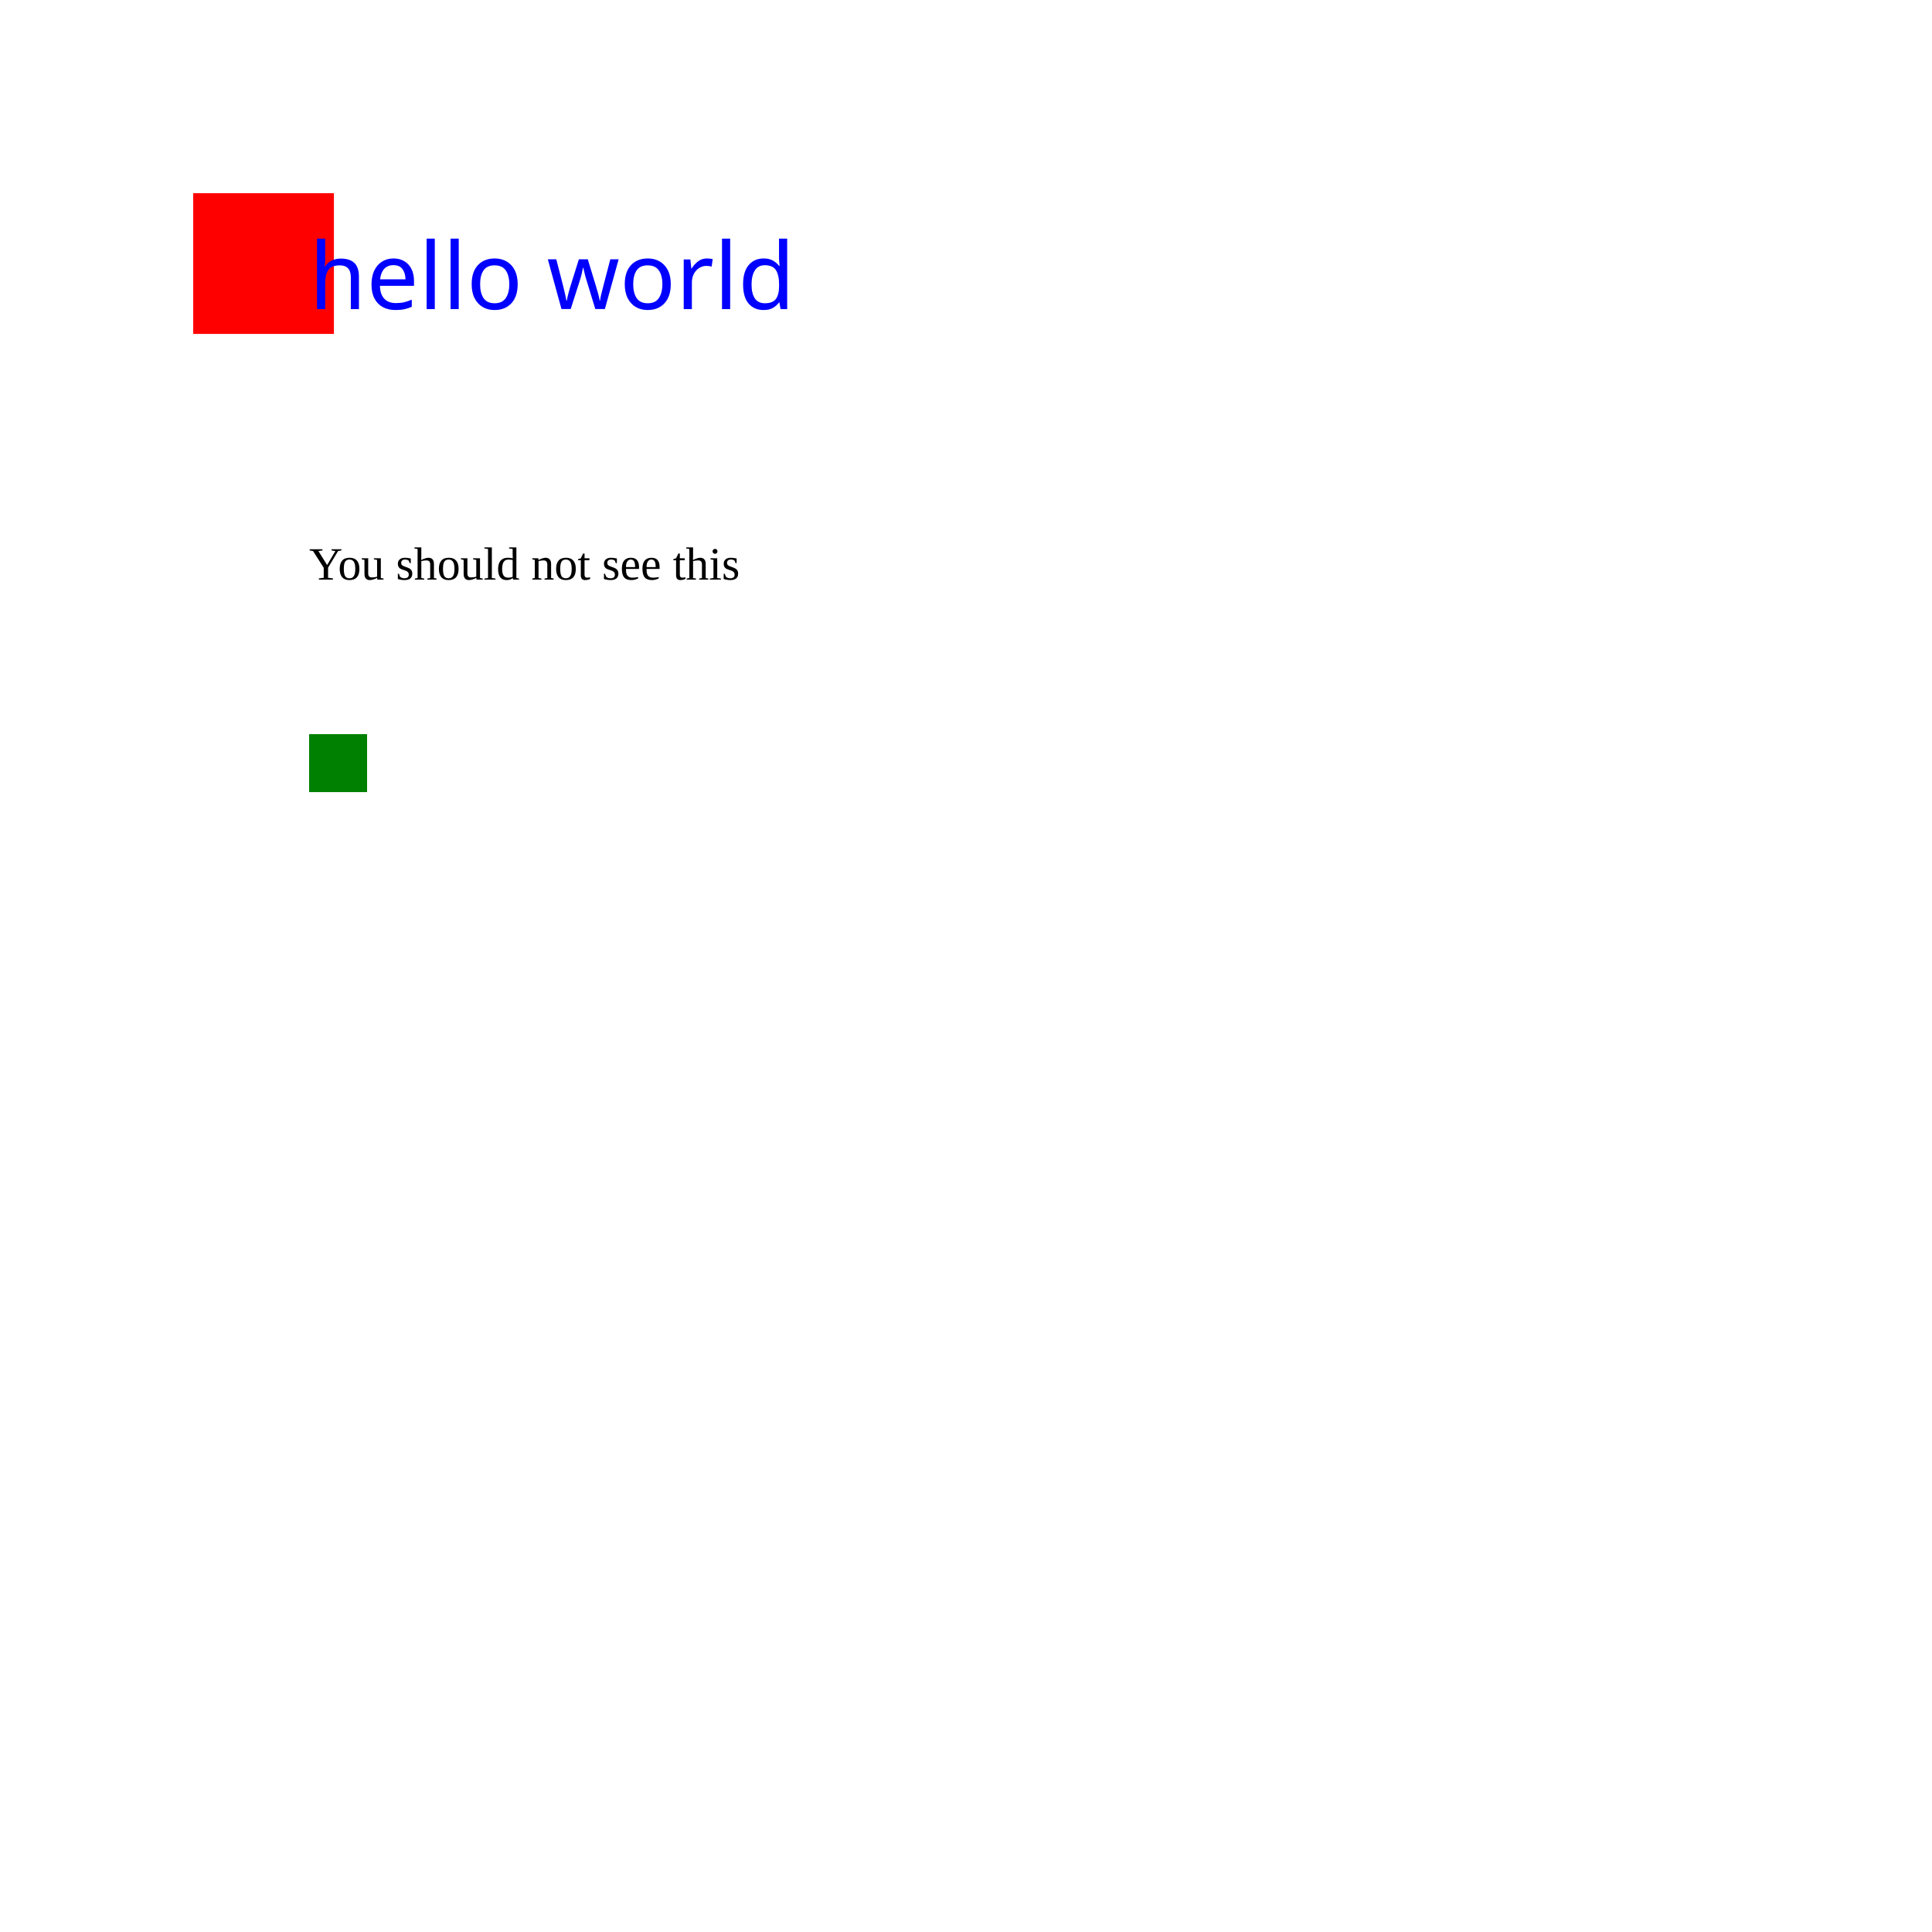
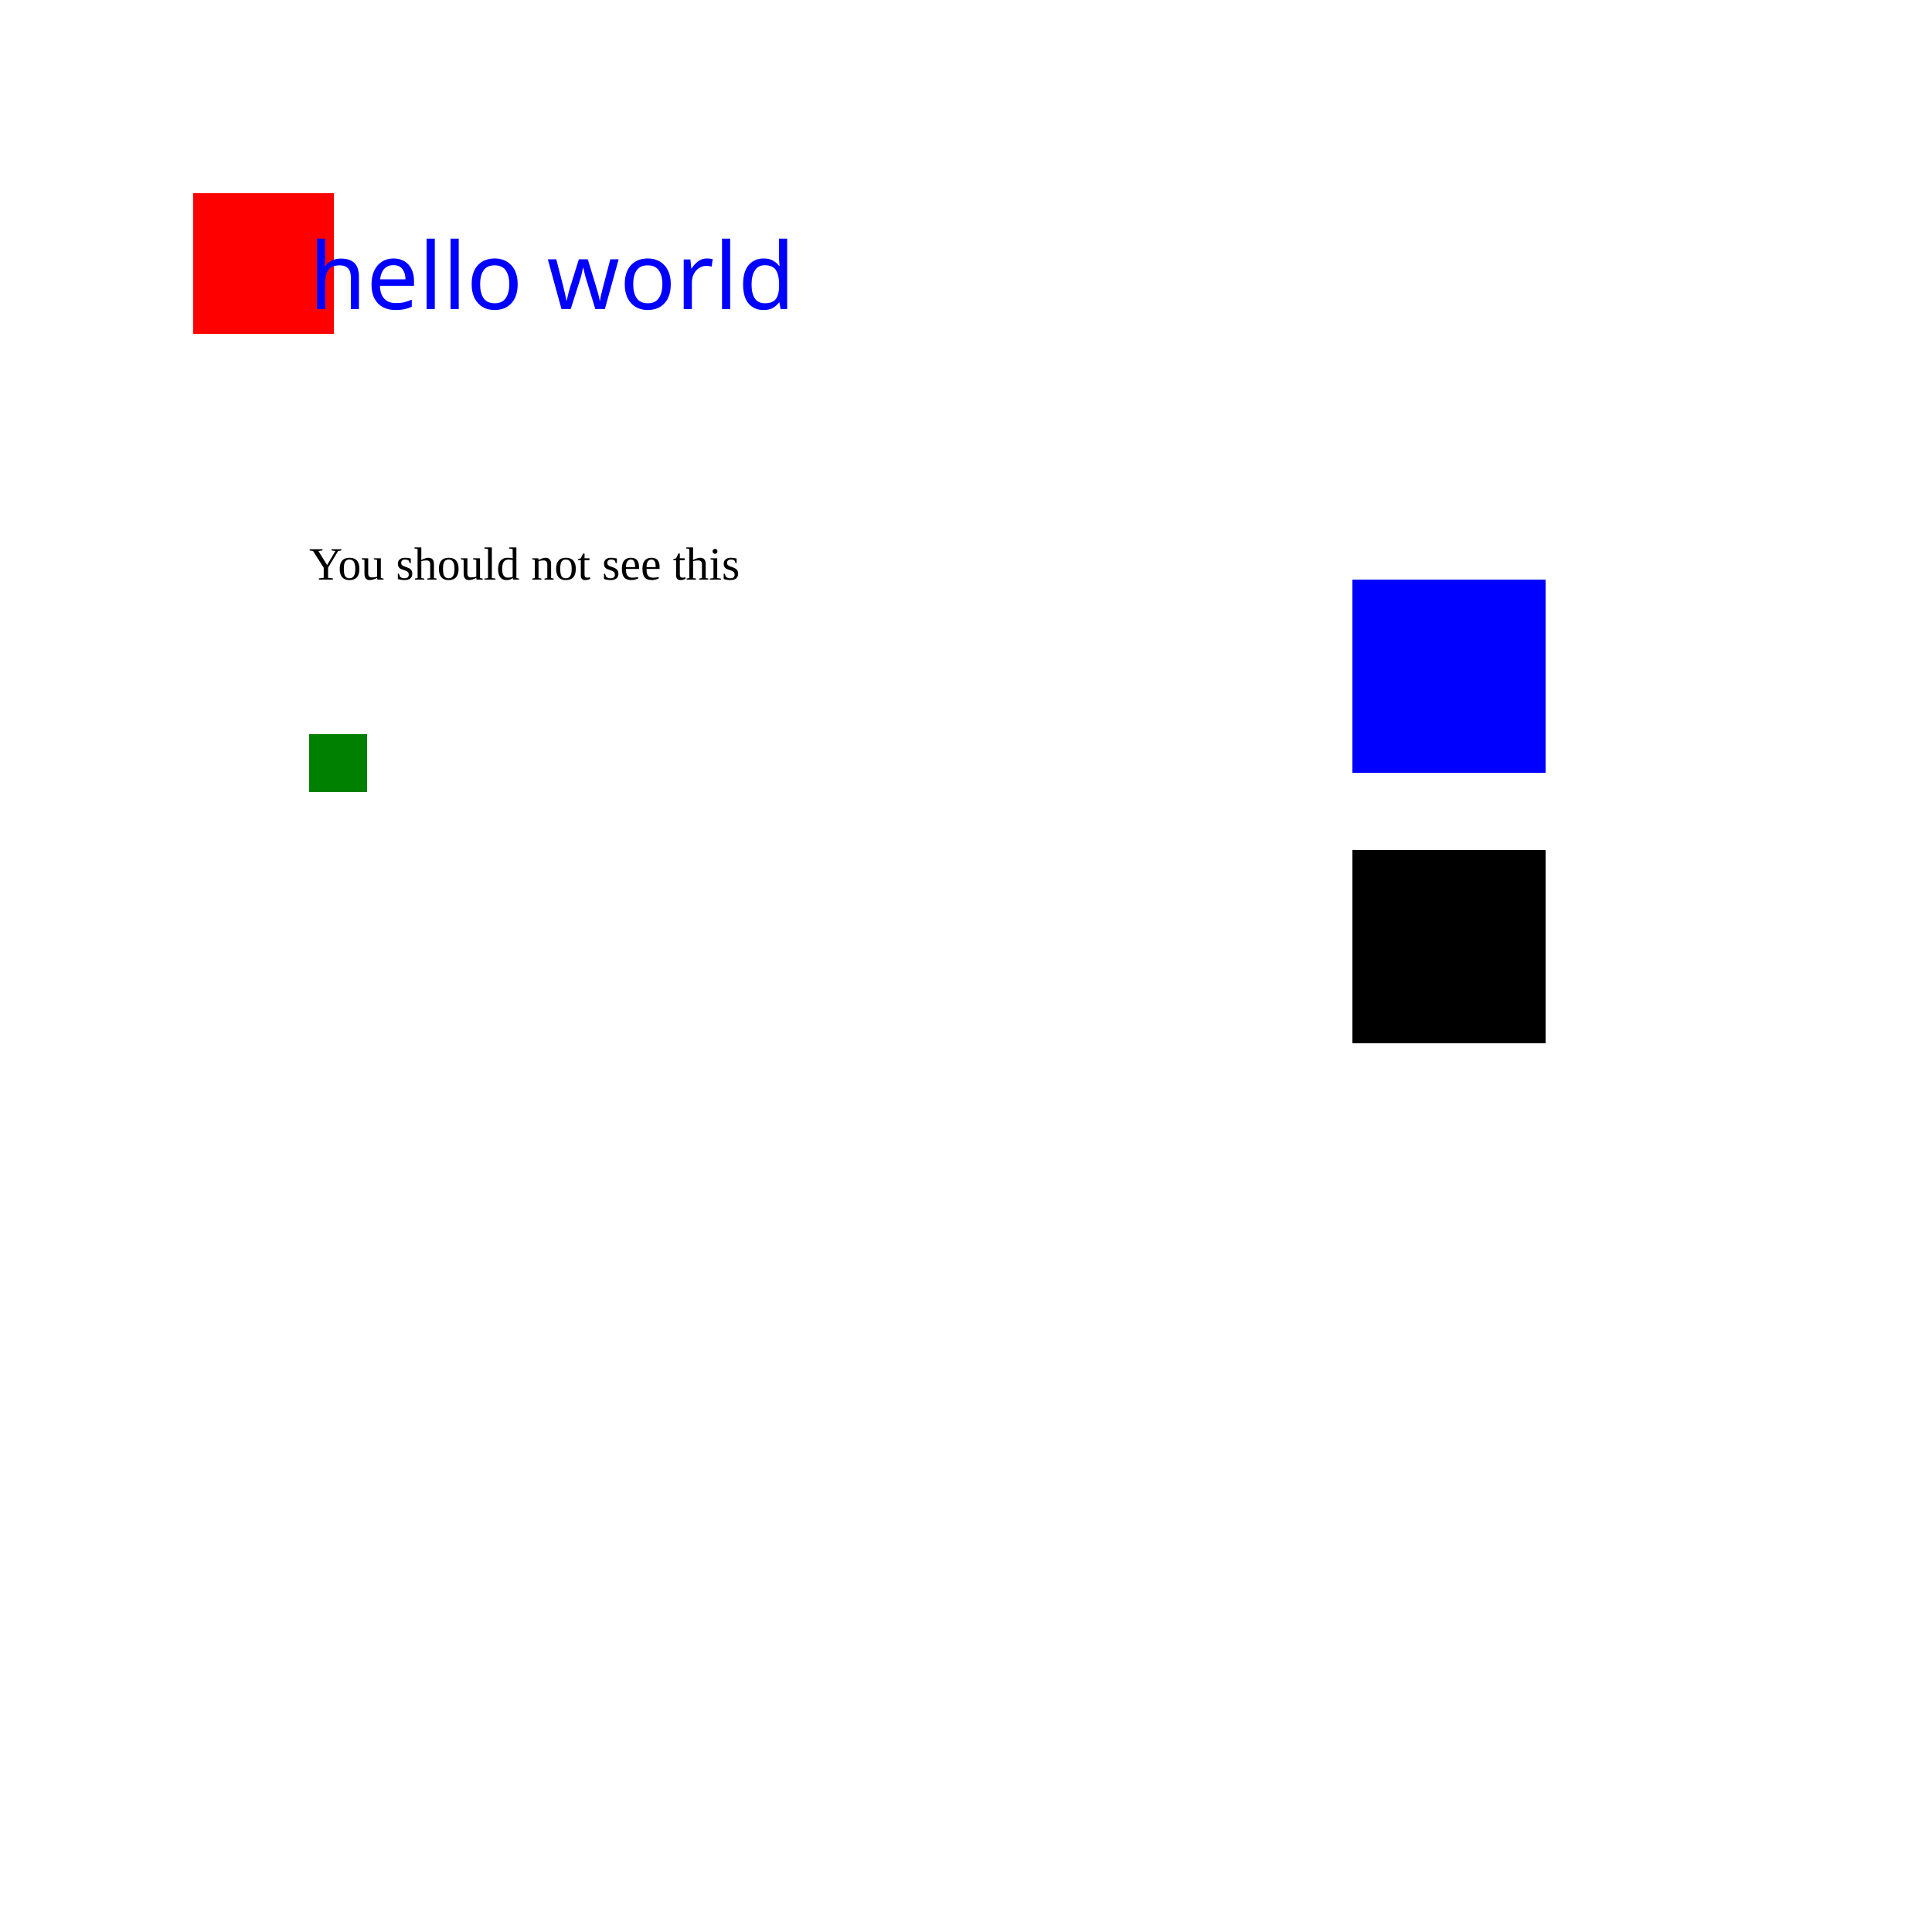
<svg xmlns="http://www.w3.org/2000/svg" id="mySVG" width="500" height="500">
  <g id="myGroup">
    <rect id="myRect" width="36.416" height="36.416" x="50" y="50" fill="red" />
    <text id="myText" x="80" y="80" font-family="Verdana" font-size="24" fill="blue">hello world</text>
+     <rect id="anotherRect1" x="350" y="150" width="50" height="50" style="fill: blue" />
+     <rect id="anotherRect2" x="350" y="220" width="50" height="50" />
  </g>
  <g id="removeMe">
    <text x="80" y="150" id="testText5">You should not see this</text>
    <rect x="80" y="190" width="15" height="15" fill="green" />
  </g>
</svg>
